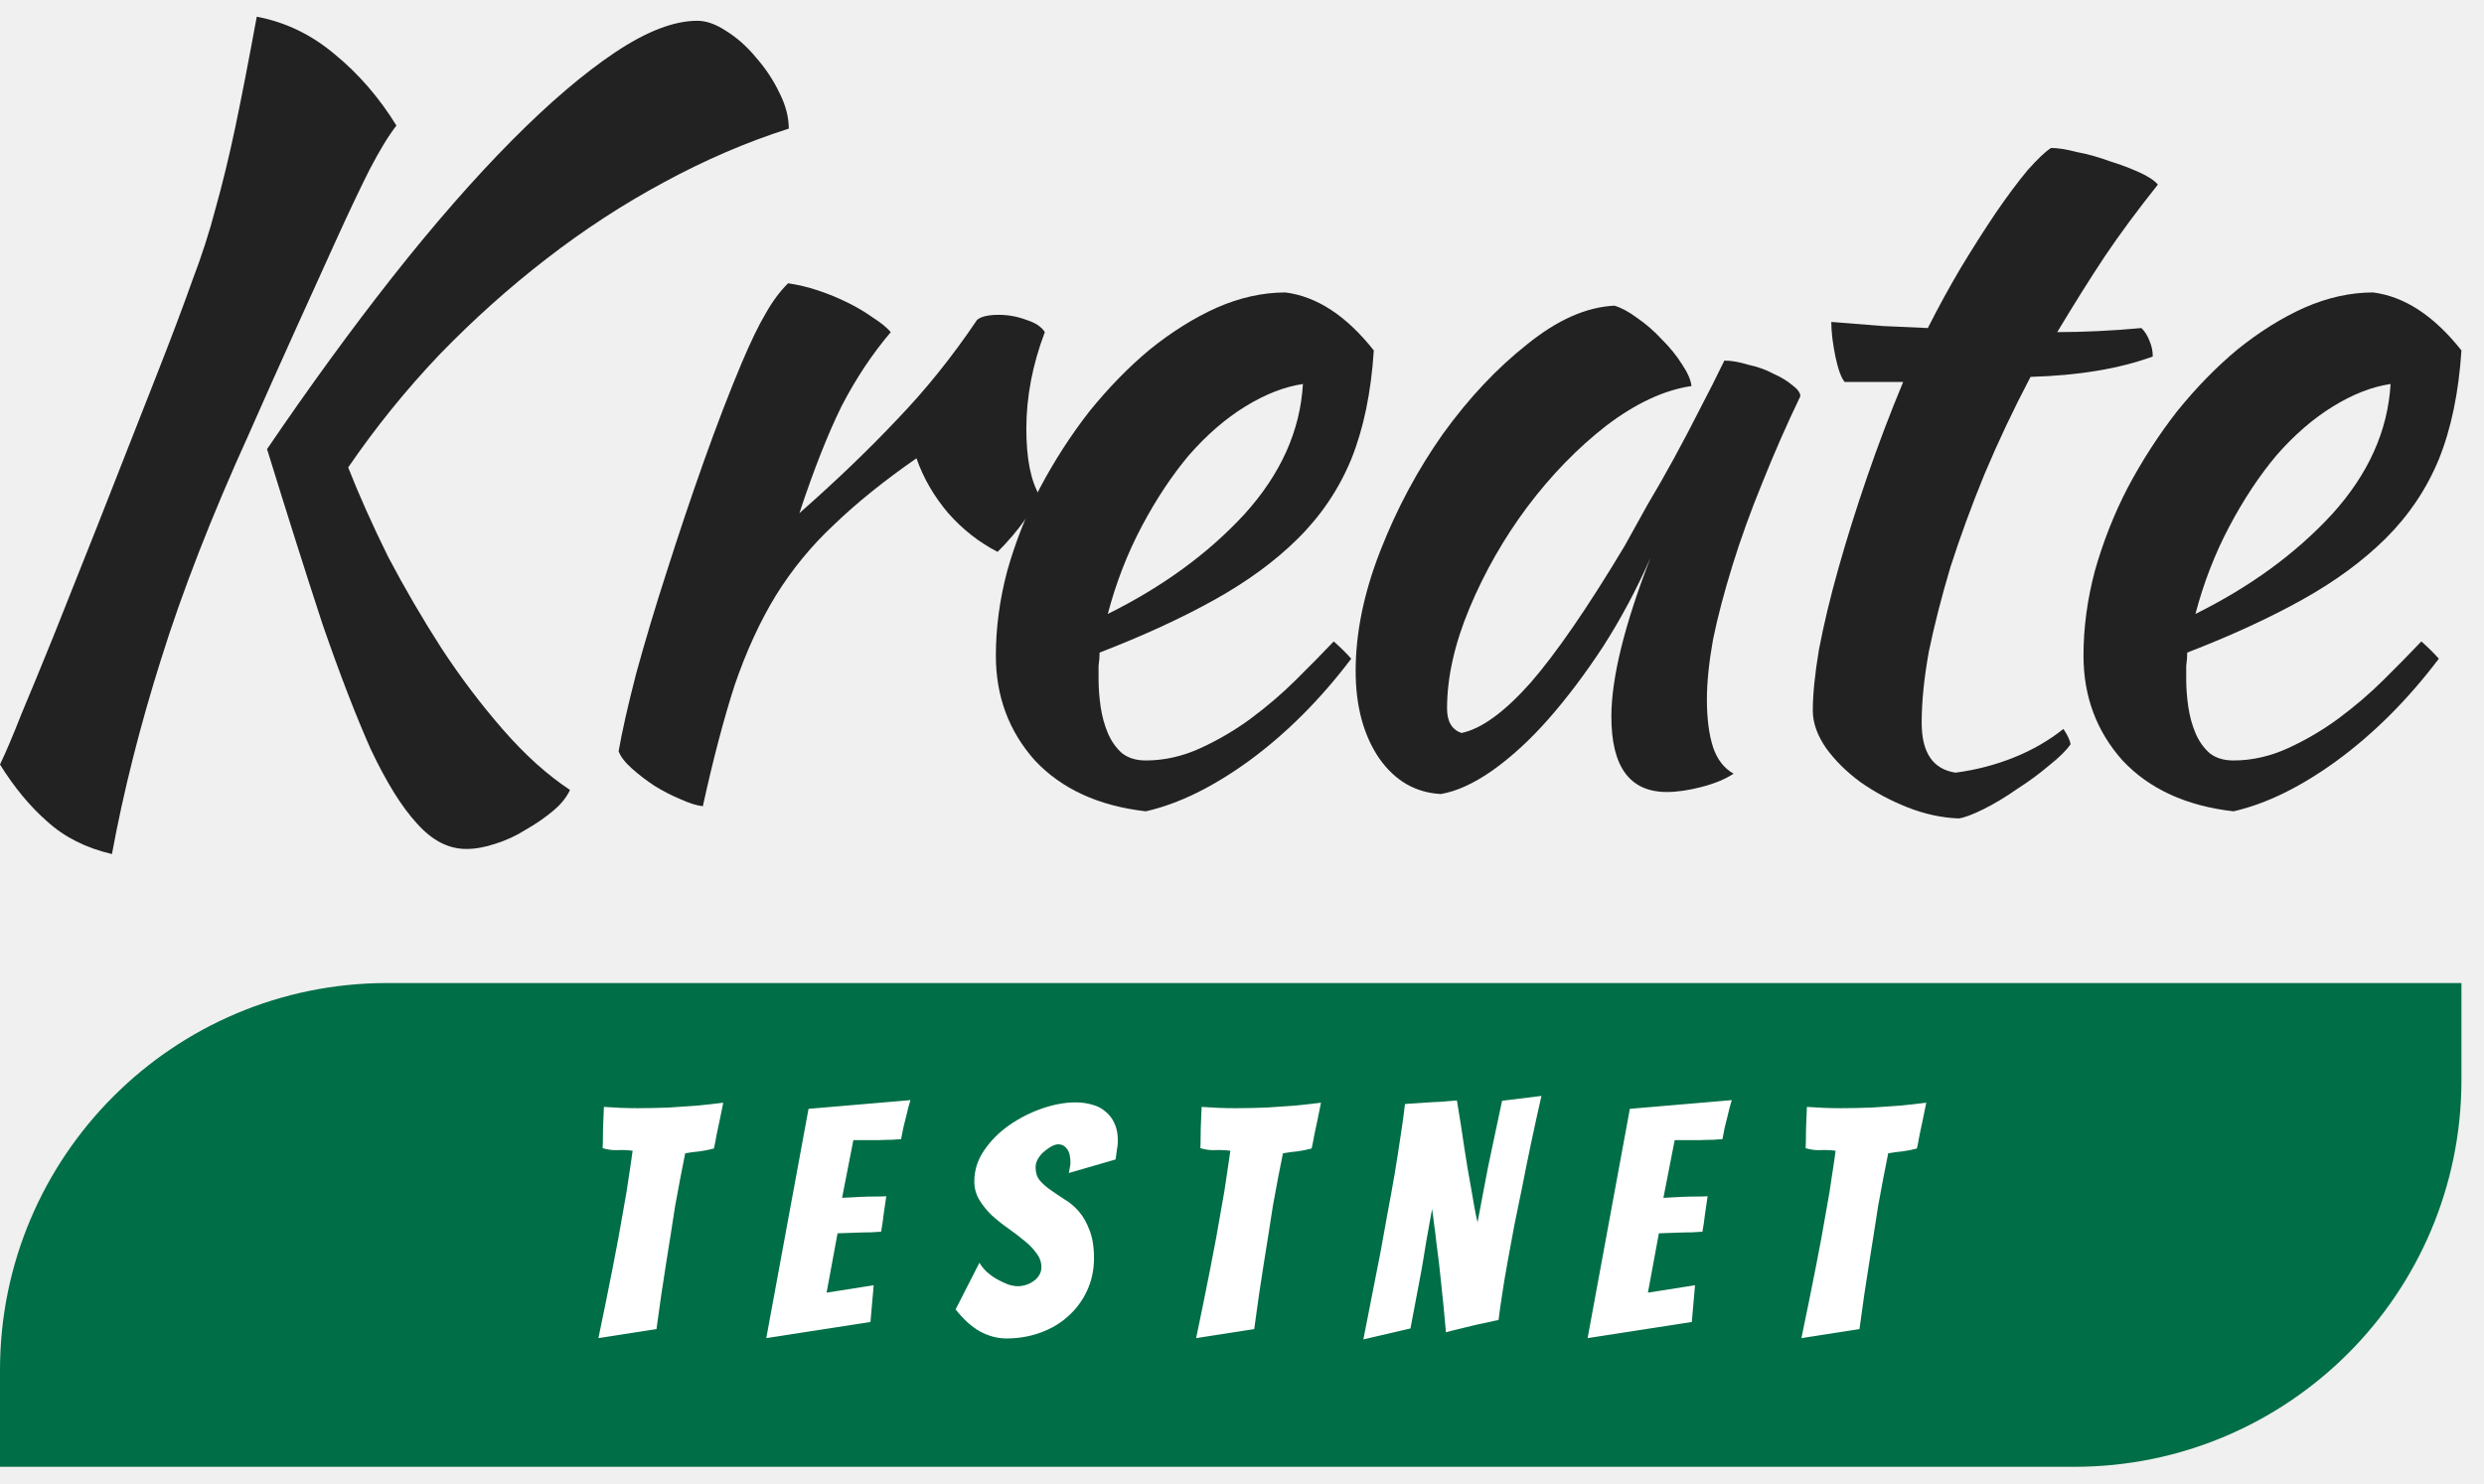
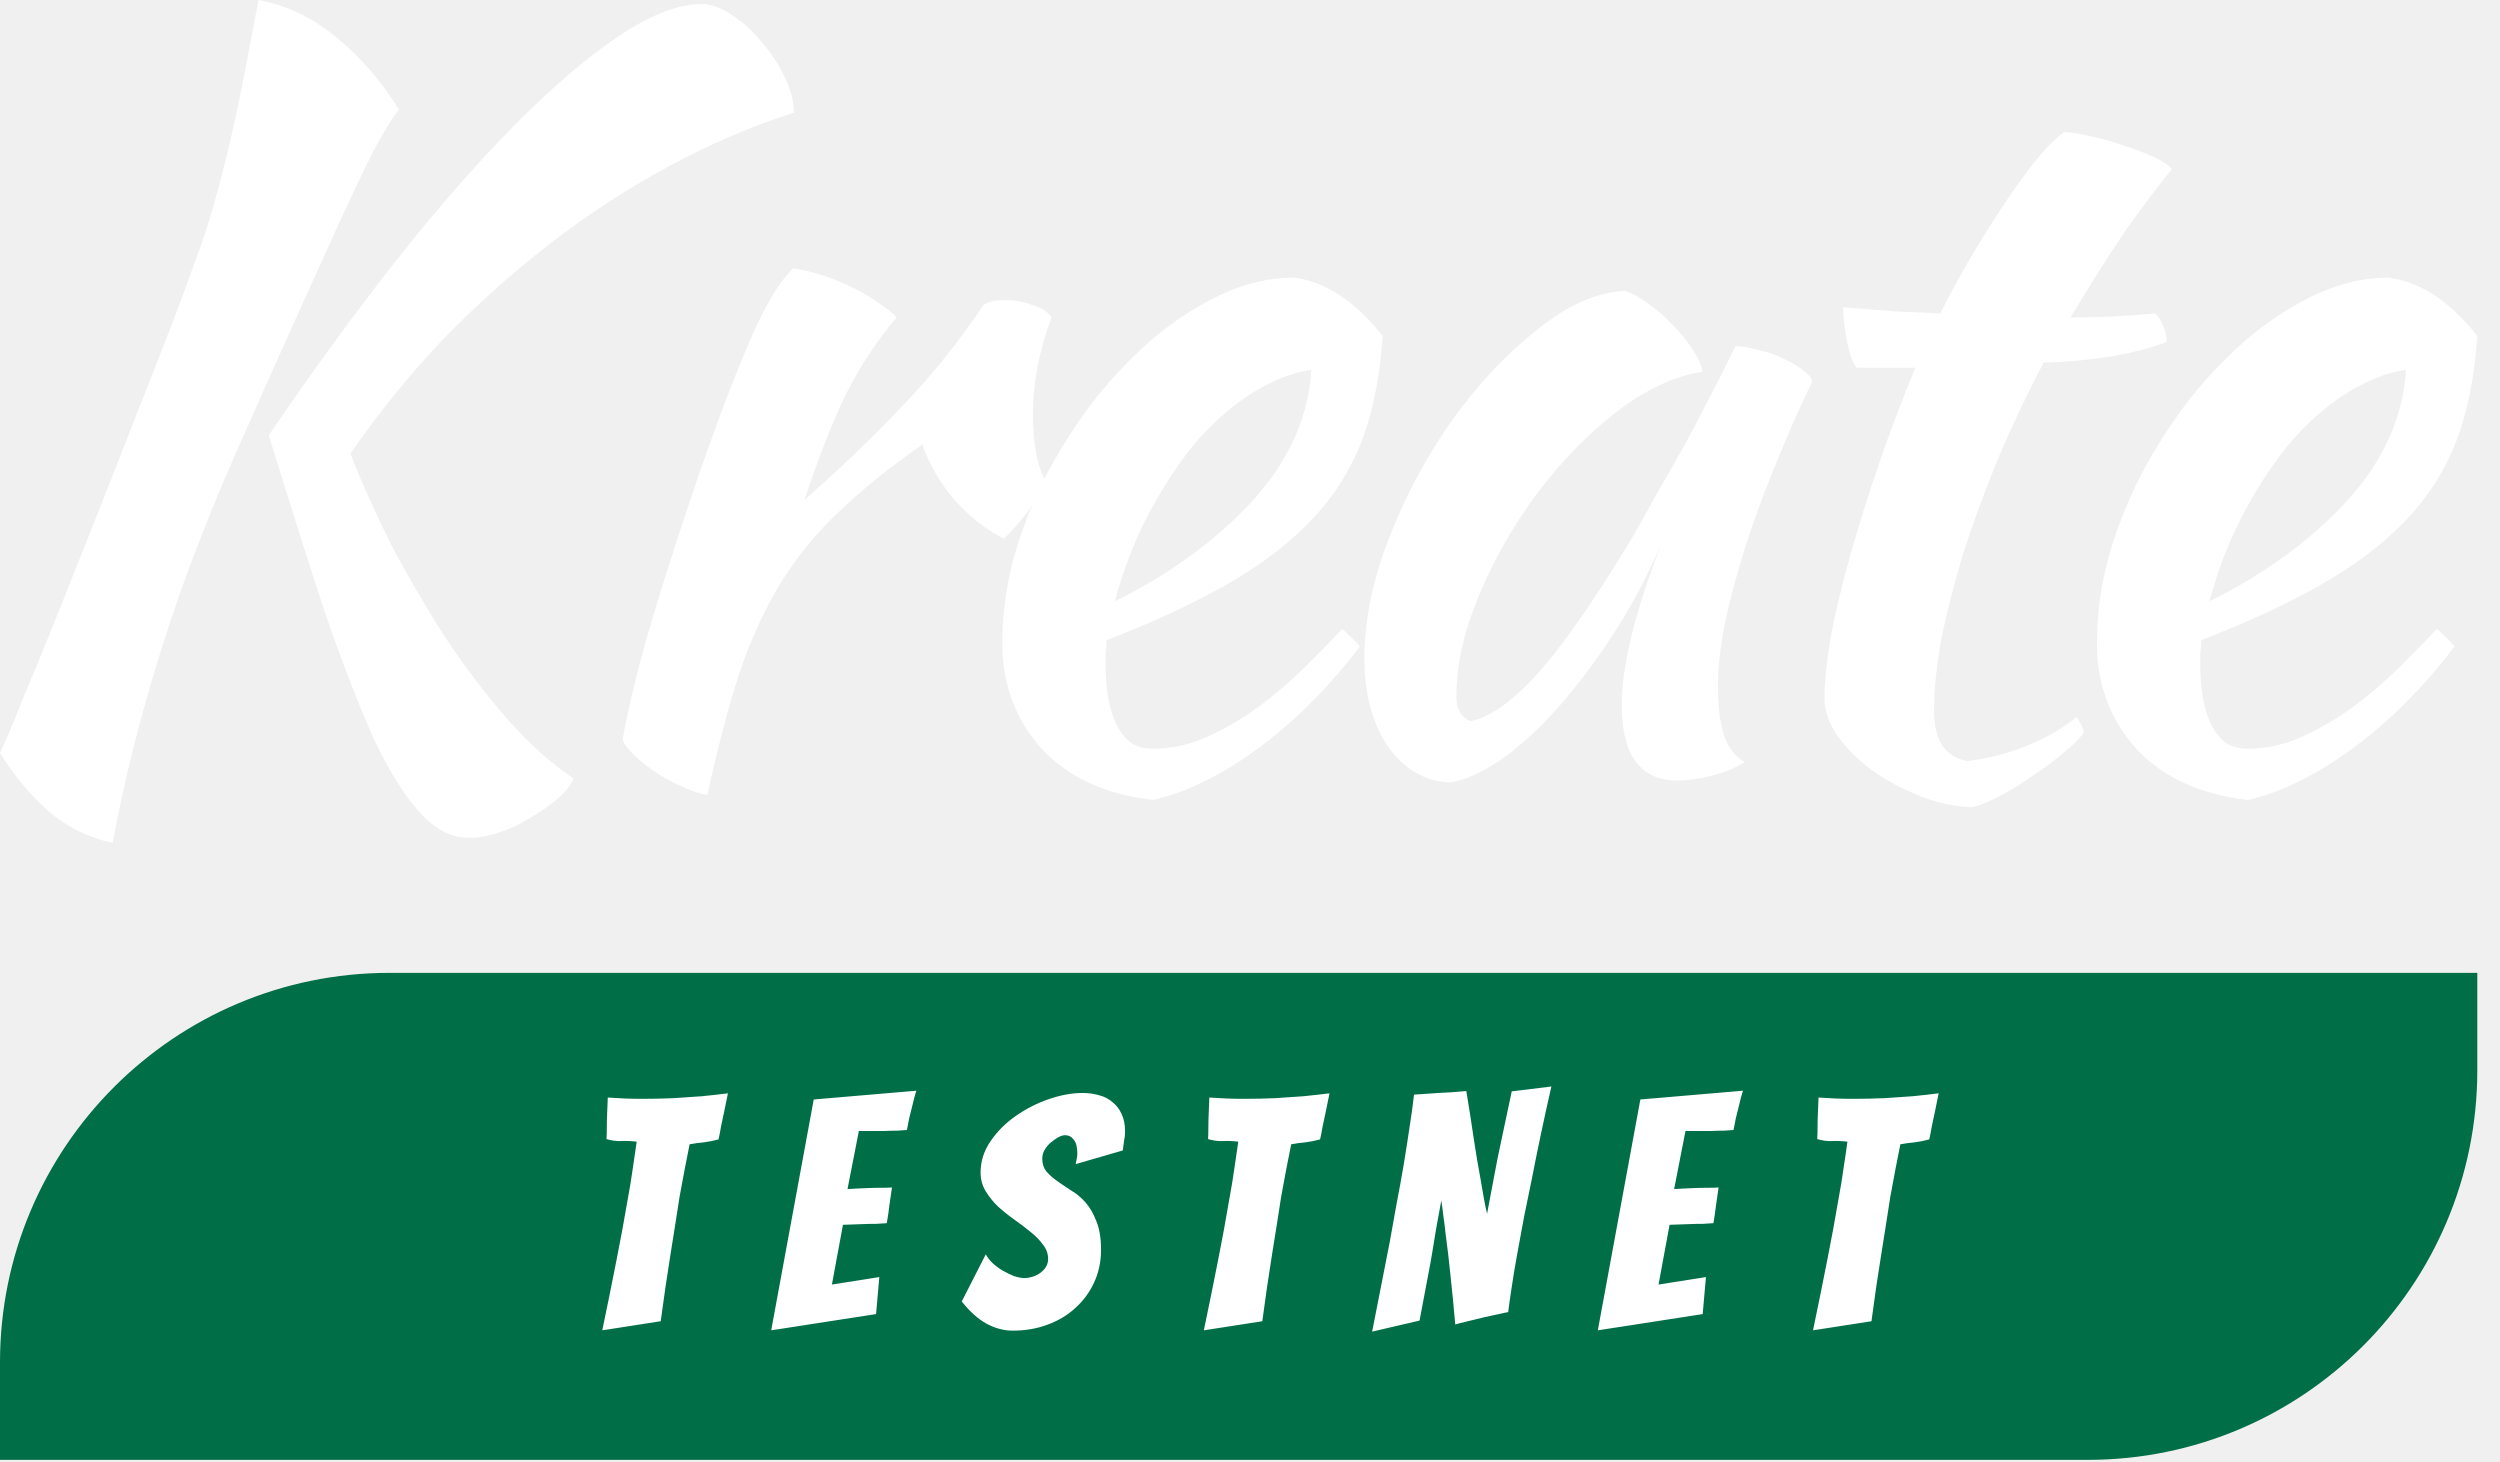
- <svg xmlns="http://www.w3.org/2000/svg" width="77" height="46" viewBox="0 0 77 46" fill="none">
-   <path d="M8.278 13.926C9.593 11.991 10.888 10.214 12.162 8.594C13.456 6.954 14.687 5.545 15.855 4.367C17.022 3.189 18.094 2.274 19.07 1.622C20.047 0.97 20.895 0.644 21.617 0.644C21.893 0.644 22.19 0.749 22.509 0.96C22.848 1.17 23.156 1.443 23.432 1.78C23.729 2.116 23.973 2.485 24.164 2.884C24.355 3.263 24.451 3.631 24.451 3.988C23.135 4.409 21.84 4.966 20.567 5.66C19.314 6.333 18.105 7.122 16.937 8.026C15.791 8.91 14.687 9.898 13.626 10.992C12.586 12.086 11.642 13.253 10.793 14.494C11.132 15.356 11.546 16.282 12.034 17.27C12.544 18.238 13.095 19.184 13.69 20.109C14.284 21.014 14.921 21.855 15.6 22.633C16.279 23.411 16.969 24.032 17.669 24.494C17.563 24.726 17.383 24.947 17.128 25.157C16.873 25.367 16.598 25.557 16.3 25.725C16.003 25.914 15.685 26.061 15.345 26.166C15.027 26.272 14.73 26.324 14.454 26.324C13.902 26.324 13.393 26.061 12.926 25.535C12.459 25.031 11.981 24.263 11.493 23.233C11.026 22.181 10.527 20.887 9.997 19.352C9.487 17.796 8.914 15.987 8.278 13.926ZM3.47 26.482C2.664 26.293 1.995 25.956 1.464 25.472C0.934 25.01 0.446 24.421 0 23.706C0.191 23.306 0.414 22.78 0.669 22.128C0.944 21.476 1.273 20.677 1.656 19.731C2.038 18.763 2.494 17.617 3.024 16.292C3.555 14.946 4.171 13.379 4.871 11.591C5.317 10.456 5.678 9.499 5.953 8.721C6.251 7.942 6.495 7.185 6.686 6.449C6.898 5.692 7.1 4.861 7.291 3.957C7.482 3.052 7.704 1.906 7.959 0.518C8.851 0.686 9.657 1.075 10.379 1.685C11.122 2.295 11.758 3.031 12.289 3.894C12.056 4.188 11.78 4.64 11.461 5.25C11.164 5.839 10.825 6.554 10.442 7.396C10.06 8.237 9.636 9.173 9.169 10.203C8.702 11.234 8.214 12.328 7.704 13.484C6.558 16.008 5.656 18.322 4.998 20.425C4.34 22.507 3.831 24.526 3.47 26.482Z" fill="#222222" />
-   <path d="M19.176 23.296C19.282 22.686 19.462 21.887 19.717 20.898C19.993 19.889 20.311 18.826 20.672 17.712C21.033 16.576 21.415 15.44 21.818 14.305C22.222 13.169 22.614 12.149 22.996 11.244C23.272 10.592 23.516 10.088 23.729 9.73C23.941 9.351 24.174 9.036 24.429 8.784C24.726 8.826 25.034 8.899 25.352 9.004C25.671 9.11 25.978 9.236 26.276 9.383C26.573 9.53 26.838 9.688 27.071 9.856C27.305 10.004 27.485 10.151 27.613 10.298C27.04 10.971 26.53 11.739 26.084 12.601C25.66 13.463 25.225 14.567 24.779 15.913C25.925 14.904 26.933 13.936 27.804 13.011C28.695 12.086 29.523 11.055 30.287 9.919C30.414 9.814 30.637 9.762 30.956 9.762C31.253 9.762 31.539 9.814 31.815 9.919C32.091 10.004 32.282 10.13 32.388 10.298C32.006 11.307 31.815 12.306 31.815 13.295C31.815 14.22 31.953 14.914 32.229 15.377C32.208 15.503 32.059 15.745 31.783 16.103C31.529 16.46 31.242 16.797 30.924 17.112C30.351 16.818 29.841 16.418 29.395 15.913C28.95 15.388 28.621 14.82 28.409 14.21C27.411 14.904 26.562 15.587 25.862 16.261C25.161 16.912 24.556 17.649 24.047 18.469C23.559 19.268 23.134 20.193 22.773 21.245C22.434 22.297 22.105 23.548 21.787 24.999C21.596 24.978 21.362 24.905 21.086 24.778C20.831 24.673 20.566 24.537 20.29 24.368C20.035 24.2 19.802 24.021 19.59 23.832C19.378 23.643 19.24 23.464 19.176 23.296Z" fill="#222222" />
-   <path d="M42.586 10.866C42.501 12.17 42.268 13.295 41.886 14.241C41.504 15.167 40.952 15.987 40.23 16.702C39.53 17.396 38.67 18.027 37.651 18.595C36.633 19.163 35.444 19.71 34.086 20.235C34.086 20.362 34.075 20.498 34.054 20.646C34.054 20.772 34.054 20.909 34.054 21.056C34.054 21.329 34.075 21.613 34.117 21.907C34.16 22.202 34.234 22.475 34.34 22.728C34.447 22.98 34.595 23.191 34.786 23.359C34.977 23.506 35.221 23.58 35.518 23.58C36.091 23.58 36.654 23.453 37.206 23.201C37.758 22.949 38.278 22.644 38.766 22.286C39.275 21.907 39.742 21.508 40.166 21.087C40.612 20.646 41.005 20.246 41.344 19.889C41.557 20.078 41.737 20.256 41.886 20.425C40.931 21.687 39.88 22.738 38.734 23.58C37.609 24.4 36.537 24.926 35.518 25.157C34.054 24.989 32.908 24.463 32.08 23.58C31.273 22.675 30.87 21.592 30.87 20.33C30.87 19.468 30.987 18.595 31.22 17.712C31.475 16.807 31.815 15.945 32.239 15.125C32.685 14.284 33.194 13.495 33.767 12.759C34.362 12.023 34.988 11.381 35.646 10.834C36.325 10.287 37.015 9.856 37.715 9.541C38.437 9.225 39.148 9.068 39.848 9.068C40.825 9.194 41.737 9.793 42.586 10.866ZM40.389 11.907C39.816 11.991 39.222 12.222 38.606 12.601C37.991 12.979 37.407 13.484 36.855 14.115C36.325 14.746 35.837 15.482 35.391 16.324C34.945 17.165 34.595 18.069 34.34 19.037C36.038 18.195 37.45 17.165 38.575 15.945C39.7 14.704 40.304 13.358 40.389 11.907Z" fill="#222222" />
-   <path d="M53.452 11.181C53.664 11.181 53.908 11.223 54.184 11.307C54.481 11.37 54.747 11.465 54.98 11.591C55.214 11.697 55.404 11.812 55.553 11.938C55.723 12.065 55.808 12.18 55.808 12.285C55.383 13.169 54.991 14.063 54.63 14.967C54.269 15.85 53.961 16.702 53.707 17.522C53.452 18.343 53.25 19.11 53.102 19.825C52.974 20.541 52.911 21.161 52.911 21.687C52.911 22.276 52.974 22.77 53.102 23.169C53.229 23.548 53.441 23.821 53.738 23.99C53.484 24.158 53.155 24.295 52.752 24.4C52.348 24.505 51.987 24.558 51.669 24.558C50.523 24.558 49.95 23.779 49.95 22.223C49.95 21.024 50.353 19.384 51.16 17.302C50.735 18.269 50.247 19.184 49.695 20.046C49.143 20.887 48.581 21.634 48.008 22.286C47.435 22.938 46.851 23.474 46.257 23.895C45.684 24.295 45.153 24.537 44.665 24.621C43.88 24.579 43.243 24.21 42.755 23.517C42.267 22.801 42.023 21.897 42.023 20.803C42.023 19.626 42.277 18.385 42.787 17.081C43.296 15.777 43.943 14.567 44.729 13.453C45.535 12.338 46.405 11.413 47.339 10.677C48.273 9.919 49.175 9.52 50.045 9.478C50.258 9.541 50.491 9.667 50.746 9.856C51.022 10.046 51.276 10.266 51.51 10.519C51.764 10.771 51.977 11.034 52.147 11.307C52.316 11.56 52.412 11.781 52.433 11.97C51.584 12.096 50.703 12.506 49.791 13.2C48.899 13.894 48.082 14.736 47.339 15.724C46.618 16.692 46.023 17.733 45.556 18.847C45.089 19.962 44.856 21.003 44.856 21.971C44.856 22.37 45.005 22.623 45.302 22.728C45.917 22.602 46.628 22.086 47.435 21.182C48.241 20.256 49.218 18.837 50.364 16.923C50.576 16.544 50.809 16.124 51.064 15.661C51.34 15.198 51.616 14.715 51.892 14.21C52.168 13.705 52.433 13.2 52.688 12.695C52.964 12.17 53.218 11.665 53.452 11.181Z" fill="#222222" />
-   <path d="M57.181 11.844C57.075 11.718 56.979 11.455 56.894 11.055C56.809 10.634 56.767 10.277 56.767 9.982C57.319 10.024 57.849 10.067 58.359 10.109C58.868 10.13 59.335 10.151 59.76 10.172C60.078 9.541 60.417 8.92 60.778 8.31C61.16 7.679 61.521 7.112 61.861 6.607C62.222 6.081 62.551 5.639 62.848 5.282C63.166 4.924 63.41 4.693 63.58 4.588C63.792 4.588 64.058 4.63 64.376 4.714C64.716 4.777 65.055 4.872 65.395 4.998C65.734 5.103 66.042 5.219 66.318 5.345C66.594 5.471 66.785 5.597 66.891 5.723C66.254 6.523 65.702 7.269 65.236 7.963C64.79 8.636 64.302 9.415 63.771 10.298C64.195 10.298 64.62 10.287 65.044 10.266C65.49 10.245 65.936 10.214 66.382 10.172C66.488 10.277 66.573 10.414 66.636 10.582C66.7 10.729 66.732 10.887 66.732 11.055C65.692 11.434 64.429 11.644 62.943 11.686C62.413 12.695 61.935 13.705 61.511 14.715C61.107 15.703 60.757 16.66 60.46 17.585C60.184 18.511 59.961 19.384 59.791 20.204C59.643 21.024 59.569 21.76 59.569 22.412C59.569 23.338 59.919 23.853 60.619 23.958C61.256 23.874 61.861 23.716 62.434 23.485C63.007 23.254 63.516 22.959 63.962 22.602C64.089 22.791 64.164 22.949 64.185 23.075C64.058 23.264 63.835 23.485 63.516 23.737C63.219 23.99 62.89 24.232 62.529 24.463C62.169 24.715 61.818 24.926 61.479 25.094C61.139 25.262 60.884 25.357 60.715 25.378C60.184 25.357 59.653 25.241 59.123 25.031C58.592 24.82 58.104 24.558 57.658 24.242C57.234 23.927 56.884 23.58 56.608 23.201C56.332 22.801 56.194 22.412 56.194 22.034C56.194 21.529 56.258 20.898 56.385 20.141C56.533 19.363 56.735 18.521 56.99 17.617C57.244 16.713 57.542 15.766 57.881 14.778C58.221 13.789 58.592 12.811 58.995 11.844H57.181Z" fill="#222222" />
-   <path d="M76.301 10.866C76.216 12.17 75.982 13.295 75.6 14.241C75.218 15.167 74.666 15.987 73.945 16.702C73.244 17.396 72.385 18.027 71.366 18.595C70.347 19.163 69.159 19.71 67.8 20.235C67.8 20.362 67.79 20.498 67.769 20.646C67.769 20.772 67.769 20.909 67.769 21.056C67.769 21.329 67.79 21.613 67.832 21.907C67.875 22.202 67.949 22.475 68.055 22.728C68.161 22.98 68.31 23.191 68.501 23.359C68.692 23.506 68.936 23.58 69.233 23.58C69.806 23.58 70.368 23.453 70.92 23.201C71.472 22.949 71.992 22.644 72.48 22.286C72.99 21.907 73.457 21.508 73.881 21.087C74.327 20.646 74.719 20.246 75.059 19.889C75.271 20.078 75.452 20.256 75.6 20.425C74.645 21.687 73.595 22.738 72.448 23.58C71.324 24.4 70.252 24.926 69.233 25.157C67.769 24.989 66.622 24.463 65.795 23.58C64.988 22.675 64.585 21.592 64.585 20.33C64.585 19.468 64.701 18.595 64.935 17.712C65.19 16.807 65.529 15.945 65.954 15.125C66.4 14.284 66.909 13.495 67.482 12.759C68.076 12.023 68.702 11.381 69.36 10.834C70.04 10.287 70.729 9.856 71.43 9.541C72.151 9.225 72.862 9.068 73.563 9.068C74.539 9.194 75.452 9.793 76.301 10.866ZM74.104 11.907C73.531 11.991 72.937 12.222 72.321 12.601C71.706 12.979 71.122 13.484 70.57 14.115C70.04 14.746 69.551 15.482 69.106 16.324C68.66 17.165 68.31 18.069 68.055 19.037C69.753 18.195 71.164 17.165 72.289 15.945C73.414 14.704 74.019 13.358 74.104 11.907Z" fill="#222222" />
-   <path d="M0 42.482C0 35.855 5.373 30.482 12 30.482H76.301V33.482C76.301 40.109 70.928 45.482 64.301 45.482H0V42.482Z" fill="#006E46" />
-   <path d="M18.55 41.492C18.704 40.759 18.85 40.035 18.99 39.322C19.05 39.022 19.11 38.709 19.17 38.382C19.23 38.055 19.287 37.735 19.34 37.422C19.4 37.102 19.45 36.795 19.49 36.502C19.537 36.202 19.577 35.929 19.61 35.682C19.457 35.662 19.3 35.655 19.14 35.662C18.987 35.669 18.834 35.649 18.68 35.602C18.687 35.495 18.69 35.372 18.69 35.232C18.69 35.092 18.694 34.952 18.7 34.812C18.707 34.659 18.714 34.495 18.72 34.322C18.894 34.335 19.067 34.345 19.24 34.352C19.414 34.359 19.587 34.362 19.76 34.362C20.1 34.362 20.427 34.355 20.74 34.342C21.06 34.322 21.354 34.302 21.62 34.282C21.894 34.255 22.16 34.225 22.42 34.192L22.31 34.732C22.277 34.885 22.244 35.042 22.21 35.202C22.184 35.362 22.157 35.499 22.13 35.612C21.984 35.652 21.834 35.682 21.68 35.702C21.534 35.715 21.387 35.735 21.24 35.762C21.194 35.989 21.144 36.242 21.09 36.522C21.037 36.795 20.984 37.082 20.93 37.382C20.884 37.675 20.837 37.975 20.79 38.282C20.744 38.589 20.697 38.882 20.65 39.162C20.544 39.822 20.444 40.505 20.35 41.212L18.55 41.492ZM23.753 41.492L25.063 34.382L28.223 34.112C28.177 34.259 28.137 34.409 28.103 34.562C28.07 34.689 28.037 34.822 28.003 34.962C27.977 35.095 27.953 35.215 27.933 35.322C27.867 35.329 27.77 35.335 27.643 35.342C27.523 35.342 27.393 35.345 27.253 35.352C27.113 35.352 26.97 35.352 26.823 35.352C26.683 35.352 26.56 35.352 26.453 35.352L26.103 37.142C26.31 37.129 26.503 37.119 26.683 37.112C26.83 37.105 26.98 37.102 27.133 37.102C27.287 37.102 27.4 37.099 27.473 37.092C27.447 37.279 27.42 37.462 27.393 37.642C27.373 37.822 27.347 38.005 27.313 38.192C27.247 38.199 27.137 38.205 26.983 38.212C26.837 38.212 26.687 38.215 26.533 38.222C26.36 38.229 26.17 38.235 25.963 38.242L25.623 40.082L27.083 39.852L26.983 40.992L23.753 41.492ZM33.912 39.012C33.912 39.385 33.838 39.725 33.692 40.032C33.552 40.332 33.358 40.592 33.112 40.812C32.872 41.032 32.585 41.202 32.252 41.322C31.925 41.442 31.572 41.502 31.192 41.502C30.925 41.502 30.658 41.432 30.392 41.292C30.125 41.145 29.868 40.915 29.622 40.602L30.362 39.152C30.408 39.239 30.478 39.329 30.572 39.422C30.665 39.509 30.768 39.585 30.882 39.652C31.002 39.719 31.118 39.775 31.232 39.822C31.352 39.862 31.458 39.882 31.552 39.882C31.632 39.882 31.715 39.869 31.802 39.842C31.888 39.815 31.968 39.775 32.042 39.722C32.115 39.669 32.172 39.609 32.212 39.542C32.258 39.469 32.282 39.385 32.282 39.292C32.282 39.132 32.228 38.985 32.122 38.852C32.022 38.712 31.895 38.582 31.742 38.462C31.588 38.335 31.422 38.209 31.242 38.082C31.062 37.955 30.895 37.822 30.742 37.682C30.595 37.542 30.468 37.385 30.362 37.212C30.255 37.039 30.202 36.845 30.202 36.632C30.202 36.285 30.305 35.962 30.512 35.662C30.718 35.362 30.975 35.105 31.282 34.892C31.595 34.672 31.935 34.499 32.302 34.372C32.668 34.245 33.015 34.182 33.342 34.182C33.522 34.182 33.692 34.205 33.852 34.252C34.012 34.292 34.148 34.362 34.262 34.462C34.382 34.555 34.475 34.675 34.542 34.822C34.615 34.969 34.652 35.152 34.652 35.372C34.652 35.465 34.642 35.559 34.622 35.652C34.608 35.745 34.595 35.845 34.582 35.952L33.132 36.372C33.145 36.319 33.155 36.265 33.162 36.212C33.175 36.159 33.182 36.105 33.182 36.052C33.182 35.852 33.145 35.709 33.072 35.622C33.005 35.529 32.915 35.482 32.802 35.482C32.748 35.482 32.682 35.502 32.602 35.542C32.528 35.582 32.452 35.635 32.372 35.702C32.298 35.762 32.235 35.835 32.182 35.922C32.128 36.009 32.102 36.102 32.102 36.202C32.102 36.362 32.145 36.495 32.232 36.602C32.325 36.709 32.438 36.809 32.572 36.902C32.705 36.995 32.848 37.092 33.002 37.192C33.162 37.285 33.308 37.409 33.442 37.562C33.575 37.715 33.685 37.909 33.772 38.142C33.865 38.369 33.912 38.659 33.912 39.012ZM37.078 41.492C37.232 40.759 37.379 40.035 37.519 39.322C37.578 39.022 37.639 38.709 37.699 38.382C37.758 38.055 37.815 37.735 37.868 37.422C37.928 37.102 37.978 36.795 38.019 36.502C38.065 36.202 38.105 35.929 38.139 35.682C37.985 35.662 37.828 35.655 37.669 35.662C37.515 35.669 37.362 35.649 37.209 35.602C37.215 35.495 37.218 35.372 37.218 35.232C37.218 35.092 37.222 34.952 37.228 34.812C37.235 34.659 37.242 34.495 37.248 34.322C37.422 34.335 37.595 34.345 37.769 34.352C37.942 34.359 38.115 34.362 38.288 34.362C38.629 34.362 38.955 34.355 39.269 34.342C39.589 34.322 39.882 34.302 40.148 34.282C40.422 34.255 40.688 34.225 40.949 34.192L40.839 34.732C40.805 34.885 40.772 35.042 40.739 35.202C40.712 35.362 40.685 35.499 40.658 35.612C40.512 35.652 40.362 35.682 40.209 35.702C40.062 35.715 39.915 35.735 39.769 35.762C39.722 35.989 39.672 36.242 39.618 36.522C39.565 36.795 39.512 37.082 39.459 37.382C39.412 37.675 39.365 37.975 39.319 38.282C39.272 38.589 39.225 38.882 39.178 39.162C39.072 39.822 38.972 40.505 38.879 41.212L37.078 41.492ZM42.262 41.532C42.448 40.592 42.628 39.675 42.802 38.782C42.868 38.409 42.938 38.019 43.012 37.612C43.092 37.199 43.165 36.795 43.232 36.402C43.298 36.002 43.358 35.619 43.412 35.252C43.472 34.879 43.518 34.539 43.552 34.232C43.758 34.219 43.958 34.205 44.152 34.192C44.325 34.179 44.502 34.169 44.682 34.162C44.862 34.149 45.022 34.135 45.162 34.122C45.248 34.635 45.325 35.125 45.392 35.592C45.425 35.792 45.458 36.002 45.492 36.222C45.532 36.435 45.568 36.642 45.602 36.842C45.635 37.042 45.668 37.235 45.702 37.422C45.735 37.602 45.768 37.762 45.802 37.902C45.828 37.762 45.858 37.602 45.892 37.422C45.925 37.235 45.962 37.042 46.002 36.842C46.042 36.635 46.082 36.425 46.122 36.212C46.168 35.999 46.212 35.792 46.252 35.592C46.352 35.125 46.455 34.639 46.562 34.132L47.782 33.982C47.555 34.982 47.355 35.929 47.182 36.822C47.102 37.209 47.022 37.599 46.942 37.992C46.868 38.385 46.798 38.765 46.732 39.132C46.665 39.499 46.608 39.839 46.562 40.152C46.515 40.459 46.478 40.719 46.452 40.932C46.432 40.932 46.352 40.949 46.212 40.982C46.078 41.009 45.922 41.042 45.742 41.082C45.568 41.122 45.392 41.165 45.212 41.212C45.038 41.252 44.908 41.285 44.822 41.312C44.775 40.772 44.725 40.259 44.672 39.772C44.652 39.565 44.628 39.352 44.602 39.132C44.575 38.912 44.548 38.702 44.522 38.502C44.502 38.302 44.478 38.115 44.452 37.942C44.432 37.762 44.412 37.612 44.392 37.492C44.372 37.612 44.345 37.759 44.312 37.932C44.278 38.105 44.245 38.292 44.212 38.492C44.178 38.685 44.145 38.889 44.112 39.102C44.078 39.309 44.042 39.512 44.002 39.712C43.915 40.185 43.822 40.679 43.722 41.192L42.262 41.532ZM49.213 41.492L50.523 34.382L53.683 34.112C53.636 34.259 53.596 34.409 53.563 34.562C53.529 34.689 53.496 34.822 53.463 34.962C53.436 35.095 53.413 35.215 53.393 35.322C53.326 35.329 53.23 35.335 53.103 35.342C52.983 35.342 52.853 35.345 52.713 35.352C52.573 35.352 52.429 35.352 52.283 35.352C52.143 35.352 52.02 35.352 51.913 35.352L51.563 37.142C51.77 37.129 51.963 37.119 52.143 37.112C52.289 37.105 52.44 37.102 52.593 37.102C52.746 37.102 52.859 37.099 52.933 37.092C52.906 37.279 52.88 37.462 52.853 37.642C52.833 37.822 52.806 38.005 52.773 38.192C52.706 38.199 52.596 38.205 52.443 38.212C52.296 38.212 52.146 38.215 51.993 38.222C51.819 38.229 51.63 38.235 51.423 38.242L51.083 40.082L52.543 39.852L52.443 40.992L49.213 41.492ZM55.841 41.492C55.994 40.759 56.141 40.035 56.281 39.322C56.341 39.022 56.401 38.709 56.461 38.382C56.521 38.055 56.578 37.735 56.631 37.422C56.691 37.102 56.741 36.795 56.781 36.502C56.828 36.202 56.868 35.929 56.901 35.682C56.748 35.662 56.591 35.655 56.431 35.662C56.278 35.669 56.124 35.649 55.971 35.602C55.978 35.495 55.981 35.372 55.981 35.232C55.981 35.092 55.984 34.952 55.991 34.812C55.998 34.659 56.004 34.495 56.011 34.322C56.184 34.335 56.358 34.345 56.531 34.352C56.704 34.359 56.878 34.362 57.051 34.362C57.391 34.362 57.718 34.355 58.031 34.342C58.351 34.322 58.644 34.302 58.911 34.282C59.184 34.255 59.451 34.225 59.711 34.192L59.601 34.732C59.568 34.885 59.534 35.042 59.501 35.202C59.474 35.362 59.448 35.499 59.421 35.612C59.274 35.652 59.124 35.682 58.971 35.702C58.824 35.715 58.678 35.735 58.531 35.762C58.484 35.989 58.434 36.242 58.381 36.522C58.328 36.795 58.274 37.082 58.221 37.382C58.174 37.675 58.128 37.975 58.081 38.282C58.034 38.589 57.988 38.882 57.941 39.162C57.834 39.822 57.734 40.505 57.641 41.212L55.841 41.492Z" fill="white" />
+ <svg xmlns="http://www.w3.org/2000/svg" width="77" height="45" viewBox="0 0 77 45" fill="none">
+   <path d="M8.278 13.408C9.593 11.473 10.888 9.696 12.162 8.076C13.456 6.436 14.687 5.027 15.855 3.849C17.022 2.671 18.094 1.756 19.07 1.104C20.047 0.452 20.895 0.126 21.617 0.126C21.893 0.126 22.19 0.231 22.509 0.442C22.848 0.652 23.156 0.925 23.432 1.262C23.729 1.598 23.973 1.966 24.164 2.366C24.355 2.745 24.451 3.113 24.451 3.47C23.135 3.891 21.84 4.448 20.567 5.142C19.314 5.815 18.105 6.604 16.937 7.508C15.791 8.392 14.687 9.38 13.626 10.474C12.586 11.568 11.642 12.735 10.793 13.976C11.132 14.838 11.546 15.763 12.034 16.752C12.544 17.719 13.095 18.666 13.69 19.591C14.284 20.496 14.921 21.337 15.6 22.115C16.279 22.893 16.969 23.514 17.669 23.976C17.563 24.208 17.383 24.429 17.128 24.639C16.873 24.849 16.598 25.038 16.3 25.207C16.003 25.396 15.685 25.543 15.345 25.648C15.027 25.754 14.73 25.806 14.454 25.806C13.902 25.806 13.393 25.543 12.926 25.017C12.459 24.513 11.981 23.745 11.493 22.715C11.026 21.663 10.527 20.369 9.997 18.834C9.487 17.278 8.914 15.469 8.278 13.408ZM3.47 25.964C2.664 25.775 1.995 25.438 1.464 24.954C0.934 24.492 0.446 23.903 0 23.188C0.191 22.788 0.414 22.262 0.669 21.61C0.944 20.958 1.273 20.159 1.656 19.213C2.038 18.245 2.494 17.099 3.024 15.774C3.555 14.428 4.171 12.861 4.871 11.073C5.317 9.938 5.678 8.981 5.953 8.202C6.251 7.424 6.495 6.667 6.686 5.931C6.898 5.174 7.1 4.343 7.291 3.439C7.482 2.534 7.704 1.388 7.959 0C8.851 0.168 9.657 0.557 10.379 1.167C11.122 1.777 11.758 2.513 12.289 3.376C12.056 3.67 11.78 4.122 11.461 4.732C11.164 5.321 10.825 6.036 10.442 6.877C10.06 7.719 9.636 8.655 9.169 9.685C8.702 10.716 8.214 11.809 7.704 12.966C6.558 15.49 5.656 17.803 4.998 19.907C4.34 21.989 3.831 24.008 3.47 25.964Z" fill="white" />
+   <path d="M19.176 22.778C19.282 22.168 19.462 21.368 19.717 20.38C19.993 19.37 20.311 18.308 20.672 17.194C21.033 16.058 21.415 14.922 21.818 13.786C22.222 12.651 22.614 11.631 22.996 10.726C23.272 10.074 23.516 9.57 23.729 9.212C23.941 8.833 24.174 8.518 24.429 8.266C24.726 8.308 25.034 8.381 25.352 8.486C25.671 8.592 25.978 8.718 26.276 8.865C26.573 9.012 26.838 9.17 27.071 9.338C27.305 9.485 27.485 9.633 27.613 9.78C27.04 10.453 26.53 11.22 26.084 12.083C25.66 12.945 25.225 14.049 24.779 15.395C25.925 14.386 26.933 13.418 27.804 12.493C28.695 11.568 29.523 10.537 30.287 9.401C30.414 9.296 30.637 9.244 30.956 9.244C31.253 9.244 31.539 9.296 31.815 9.401C32.091 9.485 32.282 9.612 32.388 9.78C32.006 10.789 31.815 11.788 31.815 12.777C31.815 13.702 31.953 14.396 32.229 14.859C32.208 14.985 32.059 15.227 31.783 15.585C31.529 15.942 31.242 16.279 30.924 16.594C30.351 16.3 29.841 15.9 29.395 15.395C28.95 14.87 28.621 14.302 28.409 13.692C27.411 14.386 26.562 15.069 25.862 15.742C25.161 16.394 24.556 17.131 24.047 17.951C23.559 18.75 23.134 19.675 22.773 20.727C22.434 21.779 22.105 23.03 21.787 24.481C21.596 24.46 21.362 24.387 21.086 24.26C20.831 24.155 20.566 24.018 20.29 23.85C20.035 23.682 19.802 23.503 19.59 23.314C19.378 23.125 19.24 22.946 19.176 22.778Z" fill="white" />
+   <path d="M42.586 10.348C42.501 11.652 42.268 12.777 41.886 13.723C41.504 14.649 40.952 15.469 40.23 16.184C39.53 16.878 38.67 17.509 37.651 18.077C36.633 18.645 35.444 19.192 34.086 19.717C34.086 19.844 34.075 19.98 34.054 20.128C34.054 20.254 34.054 20.39 34.054 20.538C34.054 20.811 34.075 21.095 34.117 21.39C34.16 21.684 34.234 21.957 34.34 22.21C34.447 22.462 34.595 22.672 34.786 22.841C34.977 22.988 35.221 23.061 35.518 23.061C36.091 23.061 36.654 22.935 37.206 22.683C37.758 22.43 38.278 22.126 38.766 21.768C39.275 21.39 39.742 20.99 40.166 20.569C40.612 20.128 41.005 19.728 41.344 19.37C41.557 19.56 41.737 19.738 41.886 19.907C40.931 21.169 39.88 22.22 38.734 23.061C37.609 23.882 36.537 24.407 35.518 24.639C34.054 24.471 32.908 23.945 32.08 23.061C31.273 22.157 30.87 21.074 30.87 19.812C30.87 18.95 30.987 18.077 31.22 17.194C31.475 16.289 31.815 15.427 32.239 14.607C32.685 13.765 33.194 12.977 33.767 12.241C34.362 11.505 34.988 10.863 35.646 10.316C36.325 9.769 37.015 9.338 37.715 9.023C38.437 8.707 39.148 8.549 39.848 8.549C40.825 8.676 41.737 9.275 42.586 10.348ZM40.389 11.389C39.816 11.473 39.222 11.704 38.606 12.083C37.991 12.461 37.407 12.966 36.855 13.597C36.325 14.228 35.837 14.964 35.391 15.806C34.945 16.647 34.595 17.551 34.34 18.519C36.038 17.677 37.45 16.647 38.575 15.427C39.7 14.186 40.304 12.84 40.389 11.389Z" fill="white" />
+   <path d="M53.452 10.663C53.664 10.663 53.908 10.705 54.184 10.789C54.481 10.852 54.747 10.947 54.98 11.073C55.214 11.178 55.404 11.294 55.553 11.42C55.723 11.546 55.808 11.662 55.808 11.767C55.383 12.651 54.991 13.545 54.63 14.449C54.269 15.332 53.961 16.184 53.707 17.004C53.452 17.825 53.25 18.592 53.102 19.307C52.974 20.022 52.911 20.643 52.911 21.169C52.911 21.758 52.974 22.252 53.102 22.651C53.229 23.03 53.441 23.303 53.738 23.472C53.484 23.64 53.155 23.777 52.752 23.882C52.348 23.987 51.987 24.04 51.669 24.04C50.523 24.04 49.95 23.261 49.95 21.705C49.95 20.506 50.353 18.866 51.16 16.784C50.735 17.751 50.247 18.666 49.695 19.528C49.143 20.369 48.581 21.116 48.008 21.768C47.435 22.42 46.851 22.956 46.257 23.377C45.684 23.777 45.153 24.018 44.665 24.103C43.88 24.061 43.243 23.692 42.755 22.998C42.267 22.283 42.023 21.379 42.023 20.285C42.023 19.108 42.277 17.867 42.787 16.563C43.296 15.259 43.943 14.049 44.729 12.935C45.535 11.82 46.405 10.895 47.339 10.158C48.273 9.401 49.175 9.002 50.045 8.96C50.258 9.023 50.491 9.149 50.746 9.338C51.022 9.527 51.276 9.748 51.51 10.001C51.764 10.253 51.977 10.516 52.147 10.789C52.316 11.042 52.412 11.263 52.433 11.452C51.584 11.578 50.703 11.988 49.791 12.682C48.899 13.376 48.082 14.218 47.339 15.206C46.618 16.174 46.023 17.215 45.556 18.329C45.089 19.444 44.856 20.485 44.856 21.453C44.856 21.852 45.005 22.105 45.302 22.21C45.917 22.084 46.628 21.568 47.435 20.664C48.241 19.738 49.218 18.319 50.364 16.405C50.576 16.026 50.809 15.606 51.064 15.143C51.34 14.68 51.616 14.197 51.892 13.692C52.168 13.187 52.433 12.682 52.688 12.178C52.964 11.652 53.218 11.147 53.452 10.663Z" fill="white" />
+   <path d="M57.181 11.326C57.075 11.2 56.979 10.937 56.894 10.537C56.809 10.116 56.767 9.759 56.767 9.464C57.319 9.506 57.849 9.548 58.359 9.591C58.868 9.612 59.335 9.633 59.76 9.654C60.078 9.023 60.417 8.402 60.778 7.792C61.16 7.161 61.521 6.594 61.861 6.089C62.222 5.563 62.551 5.121 62.848 4.764C63.166 4.406 63.41 4.175 63.58 4.07C63.792 4.07 64.058 4.112 64.376 4.196C64.716 4.259 65.055 4.354 65.395 4.48C65.734 4.585 66.042 4.701 66.318 4.827C66.594 4.953 66.785 5.079 66.891 5.205C66.254 6.005 65.702 6.751 65.236 7.445C64.79 8.118 64.302 8.896 63.771 9.78C64.195 9.78 64.62 9.769 65.044 9.748C65.49 9.727 65.936 9.696 66.382 9.654C66.488 9.759 66.573 9.896 66.636 10.064C66.7 10.211 66.732 10.369 66.732 10.537C65.692 10.916 64.429 11.126 62.943 11.168C62.413 12.178 61.935 13.187 61.511 14.197C61.107 15.185 60.757 16.142 60.46 17.067C60.184 17.993 59.961 18.866 59.791 19.686C59.643 20.506 59.569 21.242 59.569 21.894C59.569 22.82 59.919 23.335 60.619 23.44C61.256 23.356 61.861 23.198 62.434 22.967C63.007 22.735 63.516 22.441 63.962 22.084C64.089 22.273 64.164 22.43 64.185 22.557C64.058 22.746 63.835 22.967 63.516 23.219C63.219 23.472 62.89 23.713 62.529 23.945C62.169 24.197 61.818 24.407 61.479 24.576C61.139 24.744 60.884 24.839 60.715 24.86C60.184 24.839 59.653 24.723 59.123 24.513C58.592 24.302 58.104 24.04 57.658 23.724C57.234 23.409 56.884 23.061 56.608 22.683C56.332 22.283 56.194 21.894 56.194 21.516C56.194 21.011 56.258 20.38 56.385 19.623C56.533 18.845 56.735 18.003 56.99 17.099C57.244 16.195 57.542 15.248 57.881 14.26C58.221 13.271 58.592 12.293 58.995 11.326H57.181Z" fill="white" />
+   <path d="M76.301 10.348C76.216 11.652 75.982 12.777 75.6 13.723C75.218 14.649 74.666 15.469 73.945 16.184C73.244 16.878 72.385 17.509 71.366 18.077C70.347 18.645 69.159 19.192 67.8 19.717C67.8 19.844 67.79 19.98 67.769 20.128C67.769 20.254 67.769 20.39 67.769 20.538C67.769 20.811 67.79 21.095 67.832 21.39C67.875 21.684 67.949 21.957 68.055 22.21C68.161 22.462 68.31 22.672 68.501 22.841C68.692 22.988 68.936 23.061 69.233 23.061C69.806 23.061 70.368 22.935 70.92 22.683C71.472 22.43 71.992 22.126 72.48 21.768C72.99 21.39 73.457 20.99 73.881 20.569C74.327 20.128 74.719 19.728 75.059 19.37C75.271 19.56 75.452 19.738 75.6 19.907C74.645 21.169 73.595 22.22 72.448 23.061C71.324 23.882 70.252 24.407 69.233 24.639C67.769 24.471 66.622 23.945 65.795 23.061C64.988 22.157 64.585 21.074 64.585 19.812C64.585 18.95 64.701 18.077 64.935 17.194C65.19 16.289 65.529 15.427 65.954 14.607C66.4 13.765 66.909 12.977 67.482 12.241C68.076 11.505 68.702 10.863 69.36 10.316C70.04 9.769 70.729 9.338 71.43 9.023C72.151 8.707 72.862 8.549 73.563 8.549C74.539 8.676 75.452 9.275 76.301 10.348ZM74.104 11.389C73.531 11.473 72.937 11.704 72.321 12.083C71.706 12.461 71.122 12.966 70.57 13.597C70.04 14.228 69.551 14.964 69.106 15.806C68.66 16.647 68.31 17.551 68.055 18.519C69.753 17.677 71.164 16.647 72.289 15.427C73.414 14.186 74.019 12.84 74.104 11.389Z" fill="white" />
+   <path d="M0 41.964C0 35.337 5.373 29.964 12 29.964H76.301V32.964C76.301 39.591 70.928 44.964 64.301 44.964H0V41.964Z" fill="#006E46" />
+   <path d="M18.55 40.974C18.704 40.24 18.85 39.517 18.99 38.804C19.05 38.504 19.11 38.191 19.17 37.864C19.23 37.537 19.287 37.217 19.34 36.904C19.4 36.584 19.45 36.277 19.49 35.984C19.537 35.684 19.577 35.41 19.61 35.164C19.457 35.144 19.3 35.137 19.14 35.144C18.987 35.151 18.834 35.13 18.68 35.084C18.687 34.977 18.69 34.854 18.69 34.714C18.69 34.574 18.694 34.434 18.7 34.294C18.707 34.141 18.714 33.977 18.72 33.804C18.894 33.817 19.067 33.827 19.24 33.834C19.414 33.84 19.587 33.844 19.76 33.844C20.1 33.844 20.427 33.837 20.74 33.824C21.06 33.804 21.354 33.784 21.62 33.764C21.894 33.737 22.16 33.707 22.42 33.674L22.31 34.214C22.277 34.367 22.244 34.524 22.21 34.684C22.184 34.844 22.157 34.98 22.13 35.094C21.984 35.134 21.834 35.164 21.68 35.184C21.534 35.197 21.387 35.217 21.24 35.244C21.194 35.471 21.144 35.724 21.09 36.004C21.037 36.277 20.984 36.564 20.93 36.864C20.884 37.157 20.837 37.457 20.79 37.764C20.744 38.071 20.697 38.364 20.65 38.644C20.544 39.304 20.444 39.987 20.35 40.694L18.55 40.974ZM23.753 40.974L25.063 33.864L28.223 33.594C28.177 33.74 28.137 33.891 28.103 34.044C28.07 34.17 28.037 34.304 28.003 34.444C27.977 34.577 27.953 34.697 27.933 34.804C27.867 34.81 27.77 34.817 27.643 34.824C27.523 34.824 27.393 34.827 27.253 34.834C27.113 34.834 26.97 34.834 26.823 34.834C26.683 34.834 26.56 34.834 26.453 34.834L26.103 36.624C26.31 36.611 26.503 36.6 26.683 36.594C26.83 36.587 26.98 36.584 27.133 36.584C27.287 36.584 27.4 36.581 27.473 36.574C27.447 36.761 27.42 36.944 27.393 37.124C27.373 37.304 27.347 37.487 27.313 37.674C27.247 37.681 27.137 37.687 26.983 37.694C26.837 37.694 26.687 37.697 26.533 37.704C26.36 37.711 26.17 37.717 25.963 37.724L25.623 39.564L27.083 39.334L26.983 40.474L23.753 40.974ZM33.912 38.494C33.912 38.867 33.838 39.207 33.692 39.514C33.552 39.814 33.358 40.074 33.112 40.294C32.872 40.514 32.585 40.684 32.252 40.804C31.925 40.924 31.572 40.984 31.192 40.984C30.925 40.984 30.658 40.914 30.392 40.774C30.125 40.627 29.868 40.397 29.622 40.084L30.362 38.634C30.408 38.721 30.478 38.81 30.572 38.904C30.665 38.99 30.768 39.067 30.882 39.134C31.002 39.2 31.118 39.257 31.232 39.304C31.352 39.344 31.458 39.364 31.552 39.364C31.632 39.364 31.715 39.35 31.802 39.324C31.888 39.297 31.968 39.257 32.042 39.204C32.115 39.151 32.172 39.09 32.212 39.024C32.258 38.95 32.282 38.867 32.282 38.774C32.282 38.614 32.228 38.467 32.122 38.334C32.022 38.194 31.895 38.064 31.742 37.944C31.588 37.817 31.422 37.691 31.242 37.564C31.062 37.437 30.895 37.304 30.742 37.164C30.595 37.024 30.468 36.867 30.362 36.694C30.255 36.52 30.202 36.327 30.202 36.114C30.202 35.767 30.305 35.444 30.512 35.144C30.718 34.844 30.975 34.587 31.282 34.374C31.595 34.154 31.935 33.98 32.302 33.854C32.668 33.727 33.015 33.664 33.342 33.664C33.522 33.664 33.692 33.687 33.852 33.734C34.012 33.774 34.148 33.844 34.262 33.944C34.382 34.037 34.475 34.157 34.542 34.304C34.615 34.45 34.652 34.634 34.652 34.854C34.652 34.947 34.642 35.041 34.622 35.134C34.608 35.227 34.595 35.327 34.582 35.434L33.132 35.854C33.145 35.8 33.155 35.747 33.162 35.694C33.175 35.641 33.182 35.587 33.182 35.534C33.182 35.334 33.145 35.191 33.072 35.104C33.005 35.011 32.915 34.964 32.802 34.964C32.748 34.964 32.682 34.984 32.602 35.024C32.528 35.064 32.452 35.117 32.372 35.184C32.298 35.244 32.235 35.317 32.182 35.404C32.128 35.49 32.102 35.584 32.102 35.684C32.102 35.844 32.145 35.977 32.232 36.084C32.325 36.191 32.438 36.291 32.572 36.384C32.705 36.477 32.848 36.574 33.002 36.674C33.162 36.767 33.308 36.891 33.442 37.044C33.575 37.197 33.685 37.391 33.772 37.624C33.865 37.85 33.912 38.141 33.912 38.494ZM37.078 40.974C37.232 40.24 37.379 39.517 37.519 38.804C37.578 38.504 37.639 38.191 37.699 37.864C37.758 37.537 37.815 37.217 37.868 36.904C37.928 36.584 37.978 36.277 38.019 35.984C38.065 35.684 38.105 35.41 38.139 35.164C37.985 35.144 37.828 35.137 37.669 35.144C37.515 35.151 37.362 35.13 37.209 35.084C37.215 34.977 37.218 34.854 37.218 34.714C37.218 34.574 37.222 34.434 37.228 34.294C37.235 34.141 37.242 33.977 37.248 33.804C37.422 33.817 37.595 33.827 37.769 33.834C37.942 33.84 38.115 33.844 38.288 33.844C38.629 33.844 38.955 33.837 39.269 33.824C39.589 33.804 39.882 33.784 40.148 33.764C40.422 33.737 40.688 33.707 40.949 33.674L40.839 34.214C40.805 34.367 40.772 34.524 40.739 34.684C40.712 34.844 40.685 34.98 40.658 35.094C40.512 35.134 40.362 35.164 40.209 35.184C40.062 35.197 39.915 35.217 39.769 35.244C39.722 35.471 39.672 35.724 39.618 36.004C39.565 36.277 39.512 36.564 39.459 36.864C39.412 37.157 39.365 37.457 39.319 37.764C39.272 38.071 39.225 38.364 39.178 38.644C39.072 39.304 38.972 39.987 38.879 40.694L37.078 40.974ZM42.262 41.014C42.448 40.074 42.628 39.157 42.802 38.264C42.868 37.891 42.938 37.501 43.012 37.094C43.092 36.681 43.165 36.277 43.232 35.884C43.298 35.484 43.358 35.1 43.412 34.734C43.472 34.361 43.518 34.02 43.552 33.714C43.758 33.7 43.958 33.687 44.152 33.674C44.325 33.66 44.502 33.651 44.682 33.644C44.862 33.63 45.022 33.617 45.162 33.604C45.248 34.117 45.325 34.607 45.392 35.074C45.425 35.274 45.458 35.484 45.492 35.704C45.532 35.917 45.568 36.124 45.602 36.324C45.635 36.524 45.668 36.717 45.702 36.904C45.735 37.084 45.768 37.244 45.802 37.384C45.828 37.244 45.858 37.084 45.892 36.904C45.925 36.717 45.962 36.524 46.002 36.324C46.042 36.117 46.082 35.907 46.122 35.694C46.168 35.48 46.212 35.274 46.252 35.074C46.352 34.607 46.455 34.12 46.562 33.614L47.782 33.464C47.555 34.464 47.355 35.41 47.182 36.304C47.102 36.691 47.022 37.081 46.942 37.474C46.868 37.867 46.798 38.247 46.732 38.614C46.665 38.98 46.608 39.321 46.562 39.634C46.515 39.941 46.478 40.2 46.452 40.414C46.432 40.414 46.352 40.431 46.212 40.464C46.078 40.49 45.922 40.524 45.742 40.564C45.568 40.604 45.392 40.647 45.212 40.694C45.038 40.734 44.908 40.767 44.822 40.794C44.775 40.254 44.725 39.74 44.672 39.254C44.652 39.047 44.628 38.834 44.602 38.614C44.575 38.394 44.548 38.184 44.522 37.984C44.502 37.784 44.478 37.597 44.452 37.424C44.432 37.244 44.412 37.094 44.392 36.974C44.372 37.094 44.345 37.24 44.312 37.414C44.278 37.587 44.245 37.774 44.212 37.974C44.178 38.167 44.145 38.37 44.112 38.584C44.078 38.791 44.042 38.994 44.002 39.194C43.915 39.667 43.822 40.16 43.722 40.674L42.262 41.014ZM49.213 40.974L50.523 33.864L53.683 33.594C53.636 33.74 53.596 33.891 53.563 34.044C53.529 34.17 53.496 34.304 53.463 34.444C53.436 34.577 53.413 34.697 53.393 34.804C53.326 34.81 53.23 34.817 53.103 34.824C52.983 34.824 52.853 34.827 52.713 34.834C52.573 34.834 52.429 34.834 52.283 34.834C52.143 34.834 52.02 34.834 51.913 34.834L51.563 36.624C51.77 36.611 51.963 36.6 52.143 36.594C52.289 36.587 52.44 36.584 52.593 36.584C52.746 36.584 52.859 36.581 52.933 36.574C52.906 36.761 52.88 36.944 52.853 37.124C52.833 37.304 52.806 37.487 52.773 37.674C52.706 37.681 52.596 37.687 52.443 37.694C52.296 37.694 52.146 37.697 51.993 37.704C51.819 37.711 51.63 37.717 51.423 37.724L51.083 39.564L52.543 39.334L52.443 40.474L49.213 40.974ZM55.841 40.974C55.994 40.24 56.141 39.517 56.281 38.804C56.341 38.504 56.401 38.191 56.461 37.864C56.521 37.537 56.578 37.217 56.631 36.904C56.691 36.584 56.741 36.277 56.781 35.984C56.828 35.684 56.868 35.41 56.901 35.164C56.748 35.144 56.591 35.137 56.431 35.144C56.278 35.151 56.124 35.13 55.971 35.084C55.978 34.977 55.981 34.854 55.981 34.714C55.981 34.574 55.984 34.434 55.991 34.294C55.998 34.141 56.004 33.977 56.011 33.804C56.184 33.817 56.358 33.827 56.531 33.834C56.704 33.84 56.878 33.844 57.051 33.844C57.391 33.844 57.718 33.837 58.031 33.824C58.351 33.804 58.644 33.784 58.911 33.764C59.184 33.737 59.451 33.707 59.711 33.674L59.601 34.214C59.568 34.367 59.534 34.524 59.501 34.684C59.474 34.844 59.448 34.98 59.421 35.094C59.274 35.134 59.124 35.164 58.971 35.184C58.824 35.197 58.678 35.217 58.531 35.244C58.484 35.471 58.434 35.724 58.381 36.004C58.328 36.277 58.274 36.564 58.221 36.864C58.174 37.157 58.128 37.457 58.081 37.764C58.034 38.071 57.988 38.364 57.941 38.644C57.834 39.304 57.734 39.987 57.641 40.694L55.841 40.974Z" fill="white" />
</svg>
